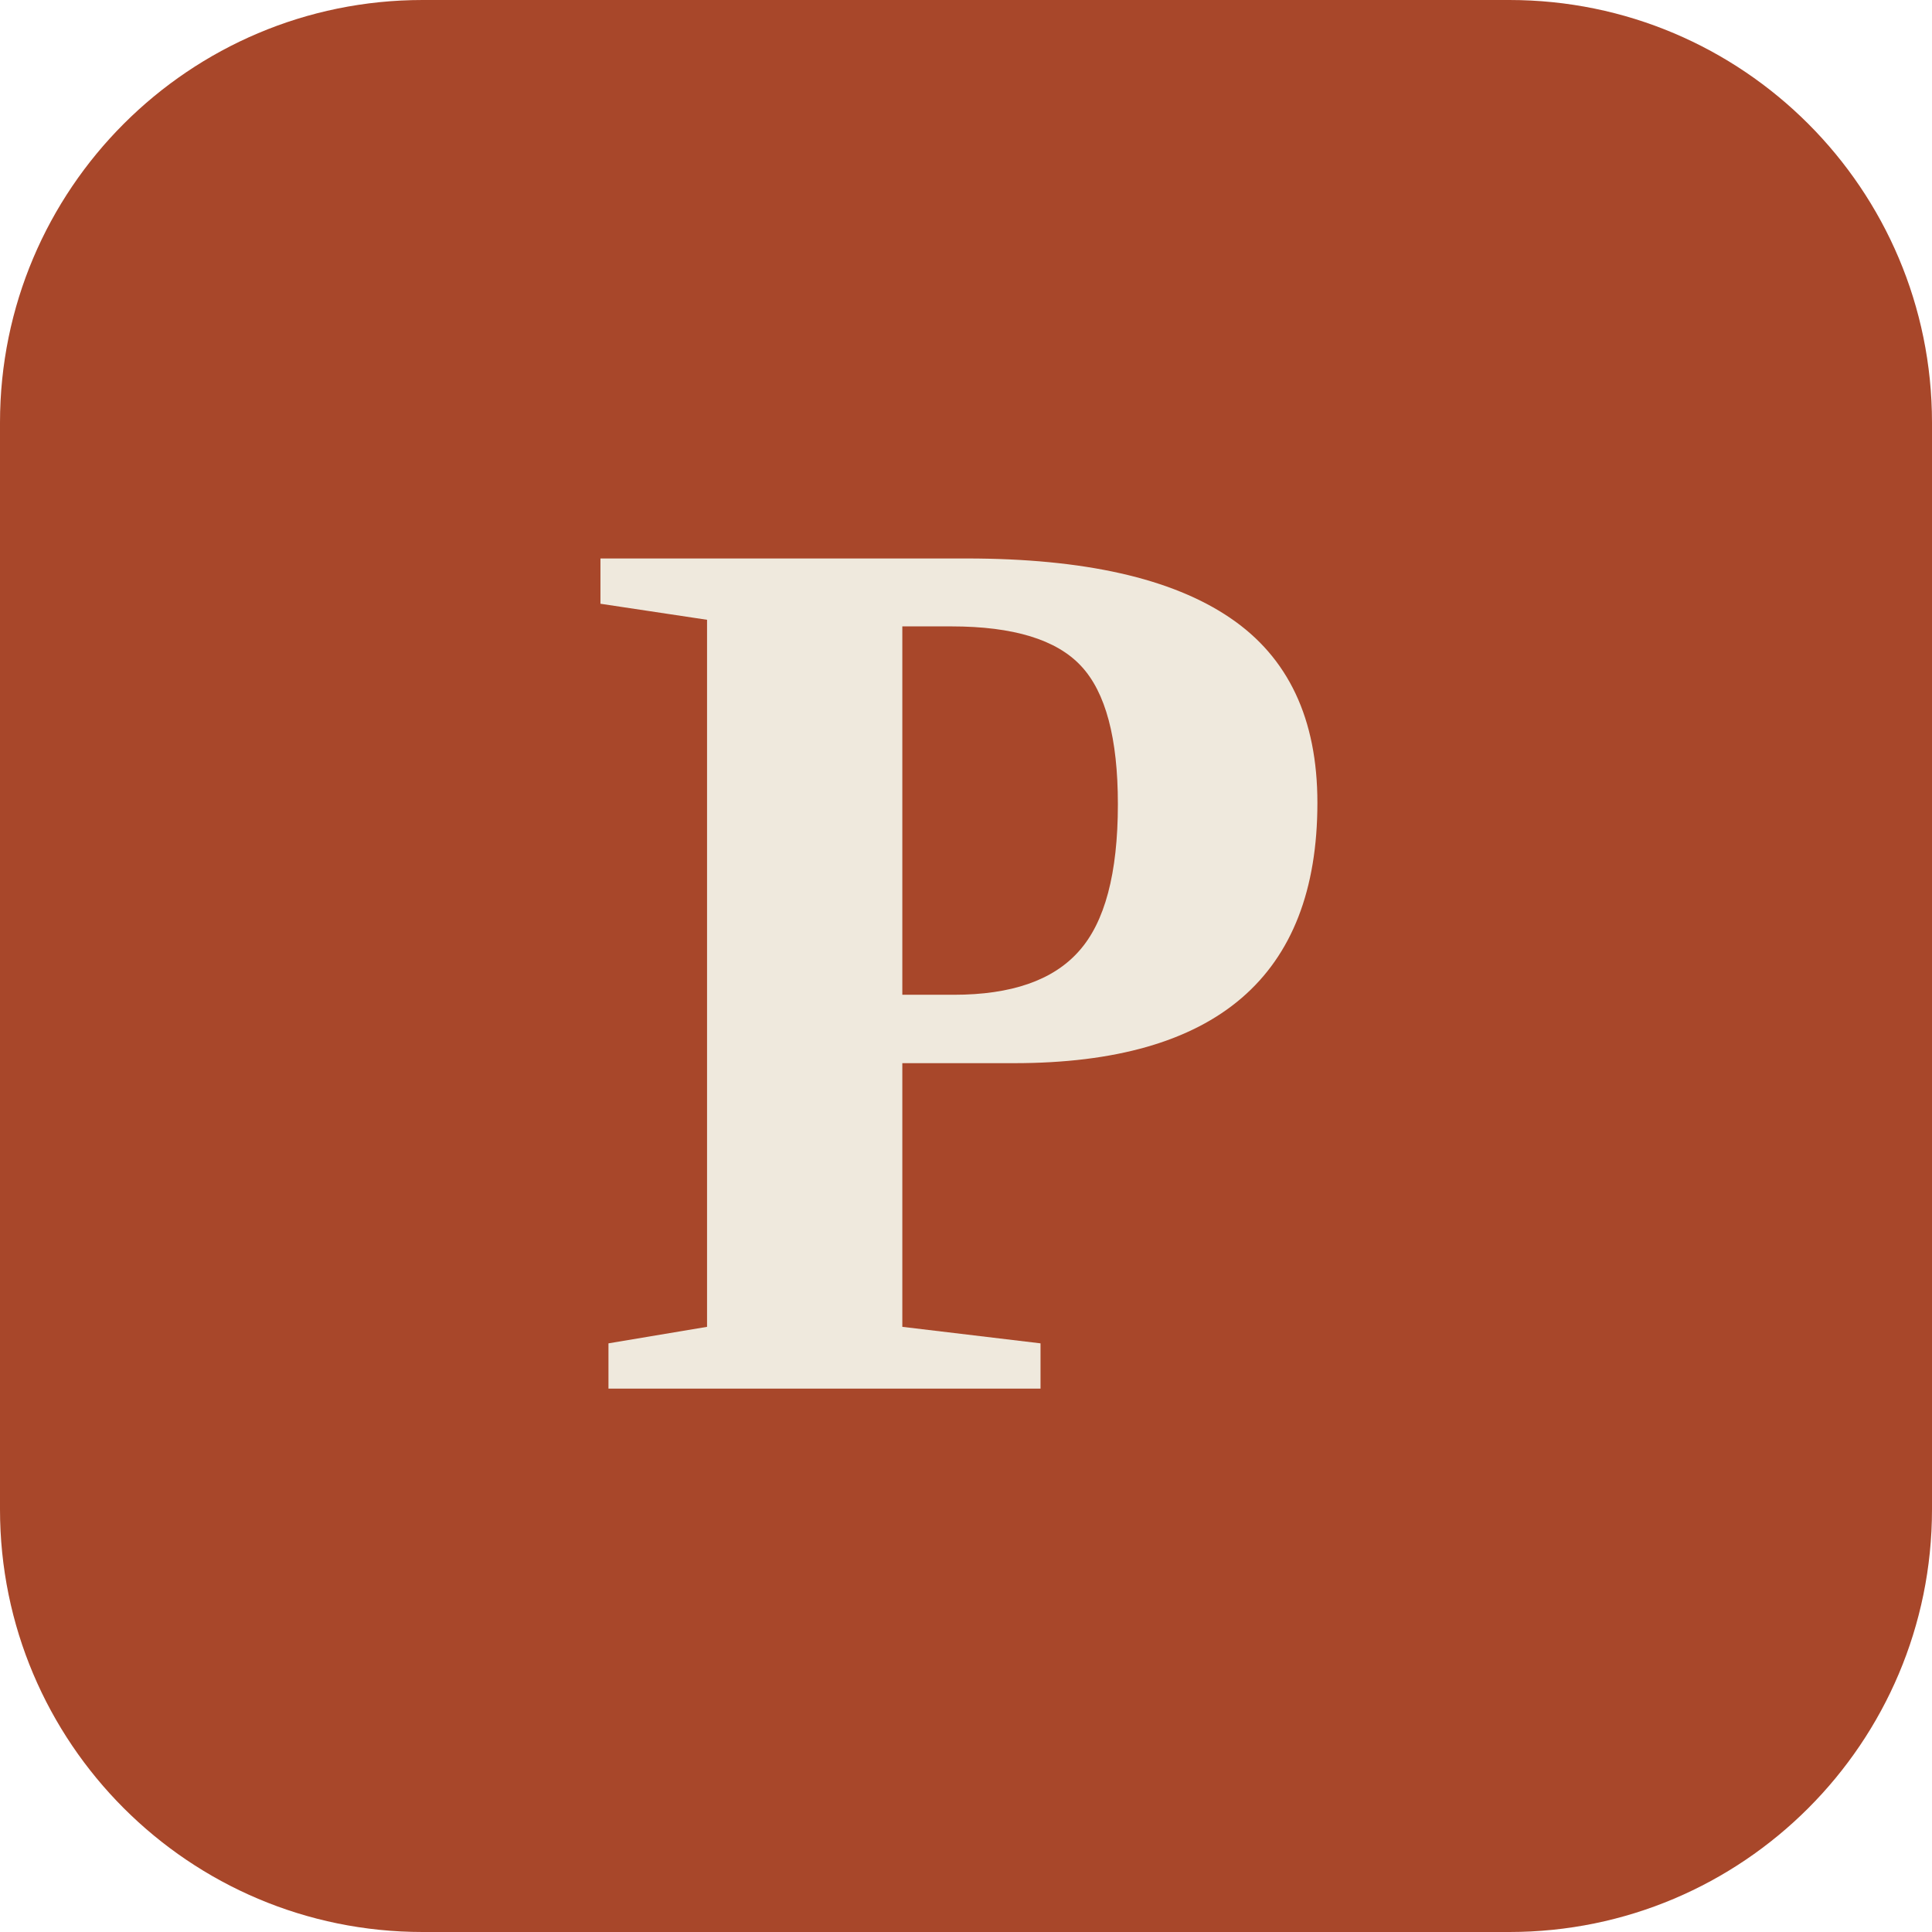
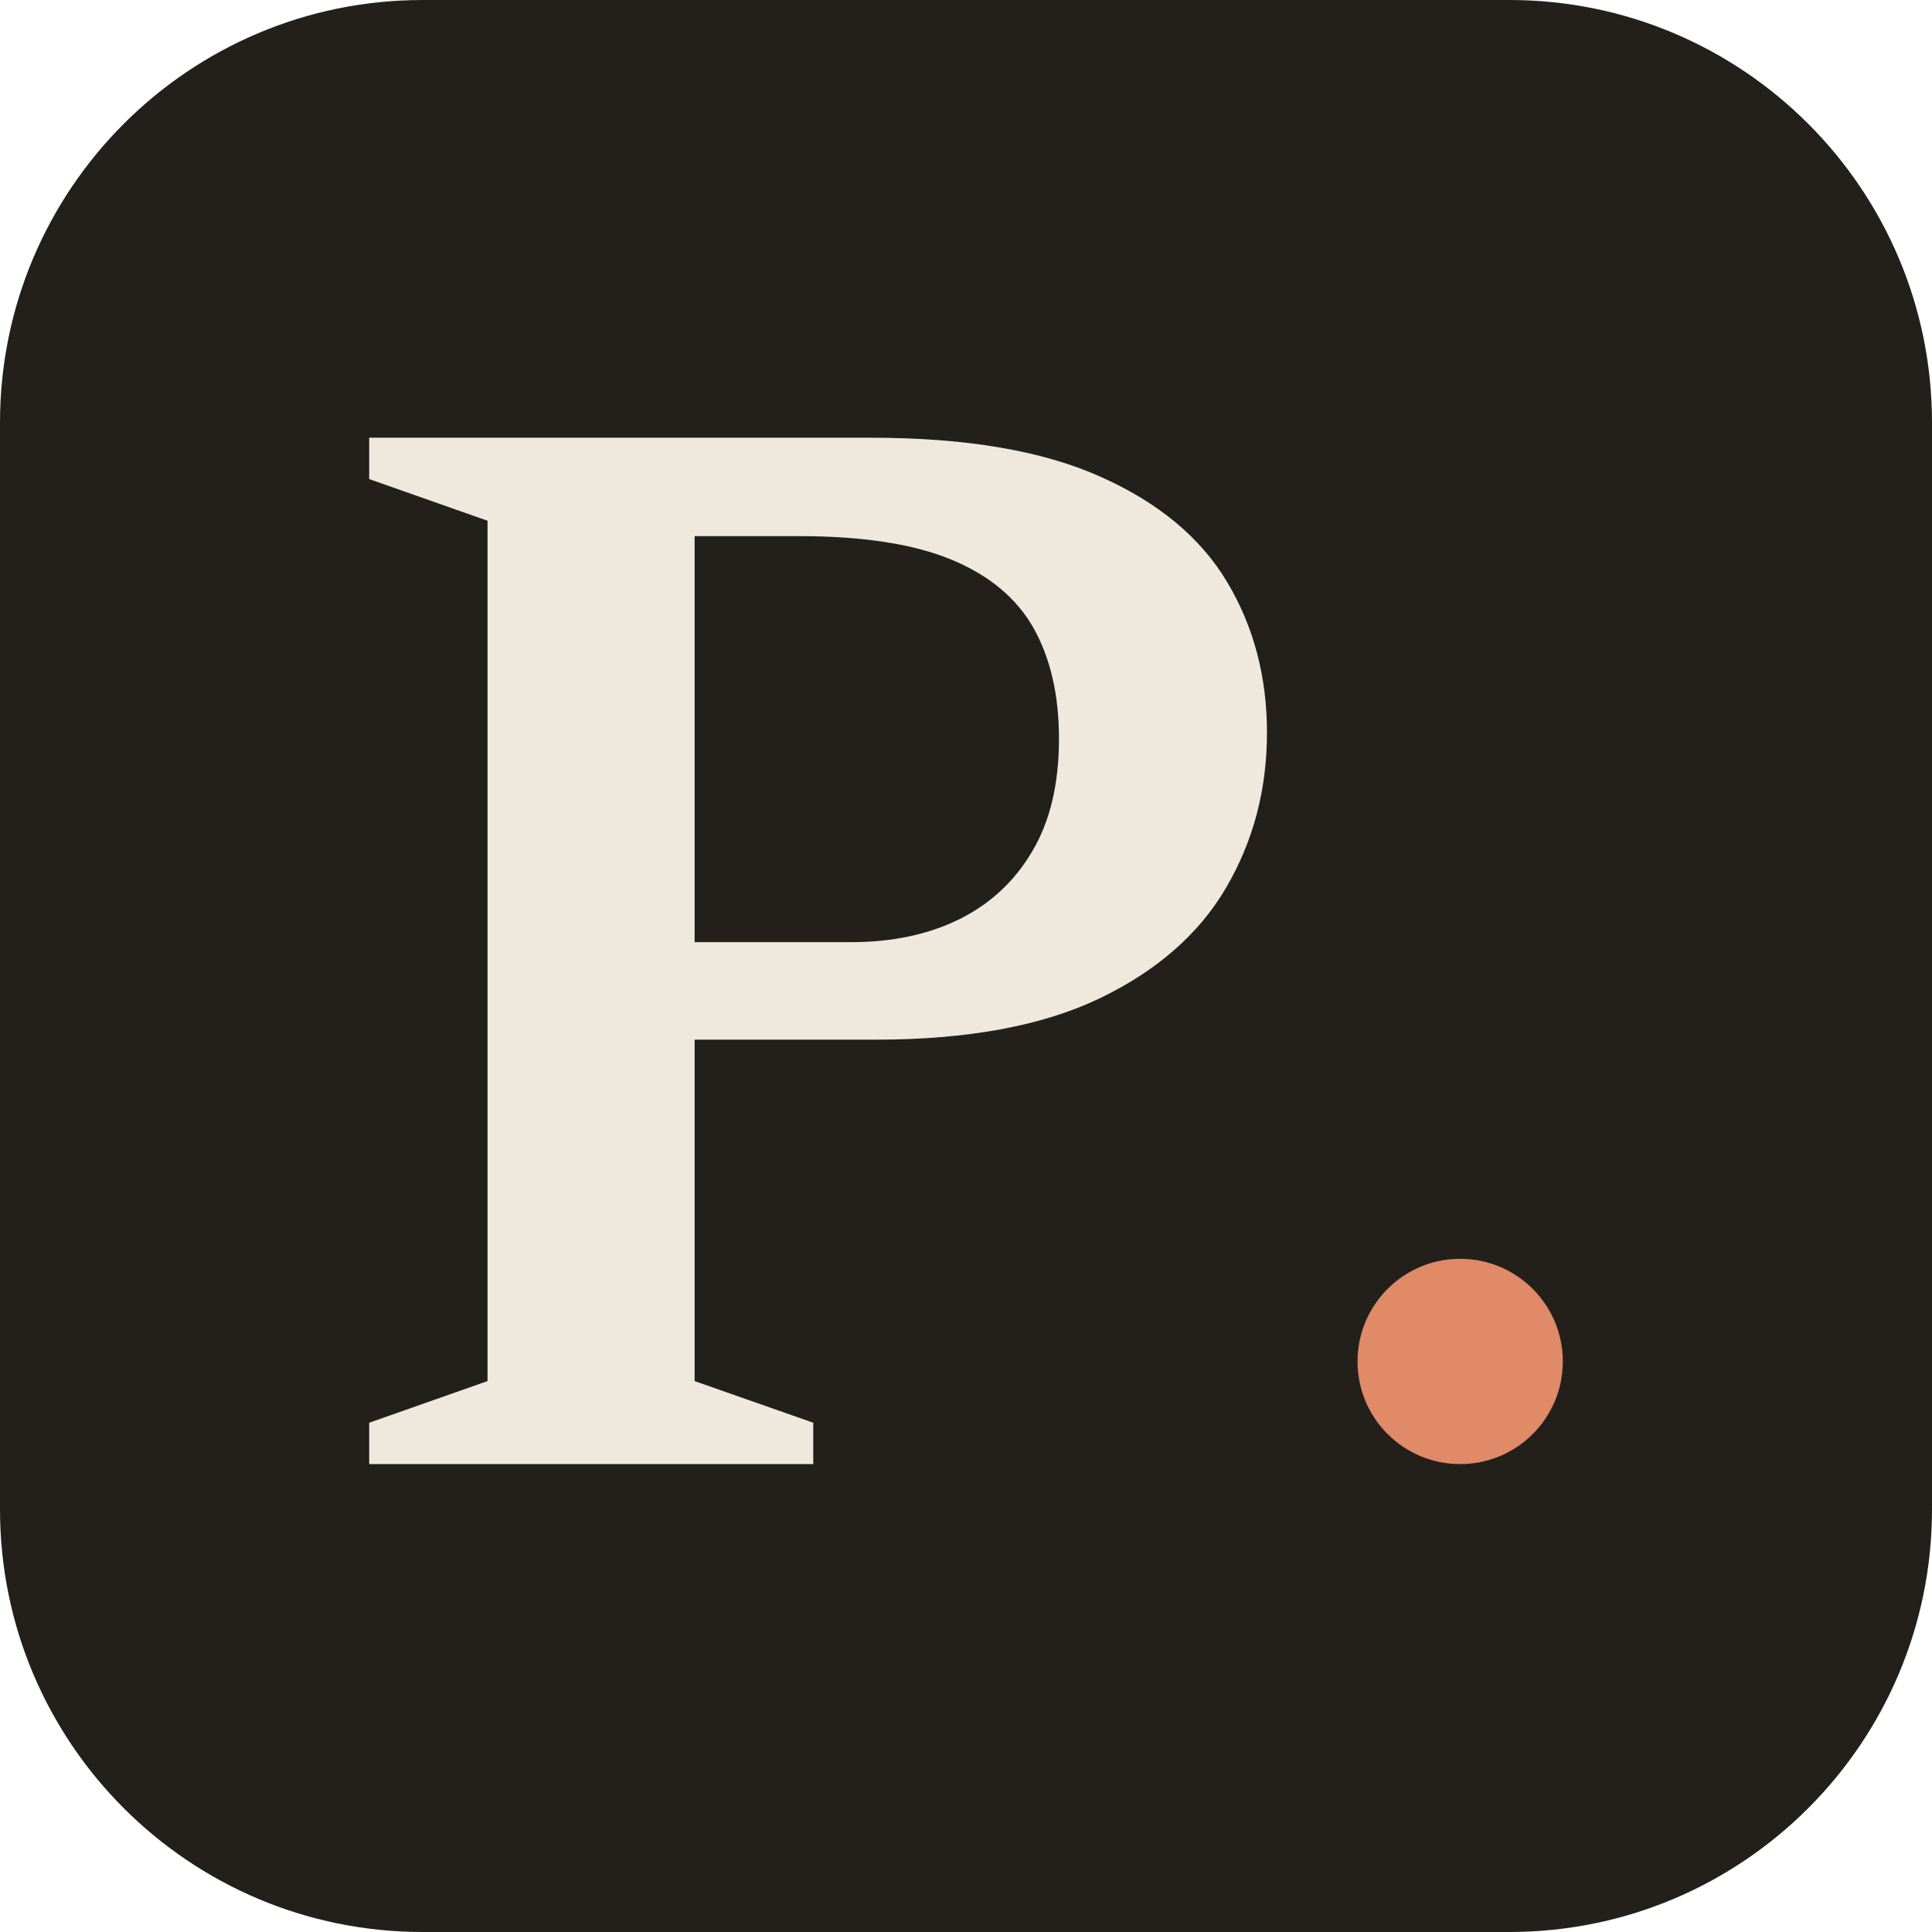
<svg xmlns="http://www.w3.org/2000/svg" viewBox="0 0 64 64">
-   <rect width="64" height="64" rx="14" fill="#a8472a" />
-   <text x="32" y="46" text-anchor="middle" font-family="Georgia, 'Times New Roman', serif" font-size="42" font-weight="600" fill="#efe9dd">P</text>
+   <style>
+     .bg { fill: #23201c; }
+     .p { fill: #efe9dd; }
+     .dot { fill: #e08a68; }
+     @media (prefers-color-scheme: dark) {
+       .bg { fill: #efe9dd; }
+       .p { fill: #23201c; }
+       .dot { fill: #a8472a; }
+     }
+   </style>
+   <rect class="bg" width="64" height="64" rx="14" />
+   <path class="p" d="M35.08 24.47Q35.08 22.31 34.24 20.81Q33.4 19.32 31.52 18.54Q29.64 17.76 26.46 17.76H18.57L18.45 14.5H28.85Q33.57 14.5 36.45 15.79Q39.33 17.07 40.65 19.28Q41.97 21.49 41.97 24.27Q41.97 27.09 40.62 29.4Q39.27 31.71 36.41 33.08Q33.56 34.44 29.01 34.44H18.39L18.57 31.21H28.2Q30.24 31.21 31.78 30.45Q33.33 29.68 34.2 28.19Q35.08 26.71 35.08 24.47ZM23.01 14.5V45.75L26.94 47.13V48.5H12.23V47.13L16.15 45.75V17.25L12.23 15.87V14.5Z" />
+   <circle class="dot" cx="48.37" cy="45.10" r="3.4" />
</svg>
